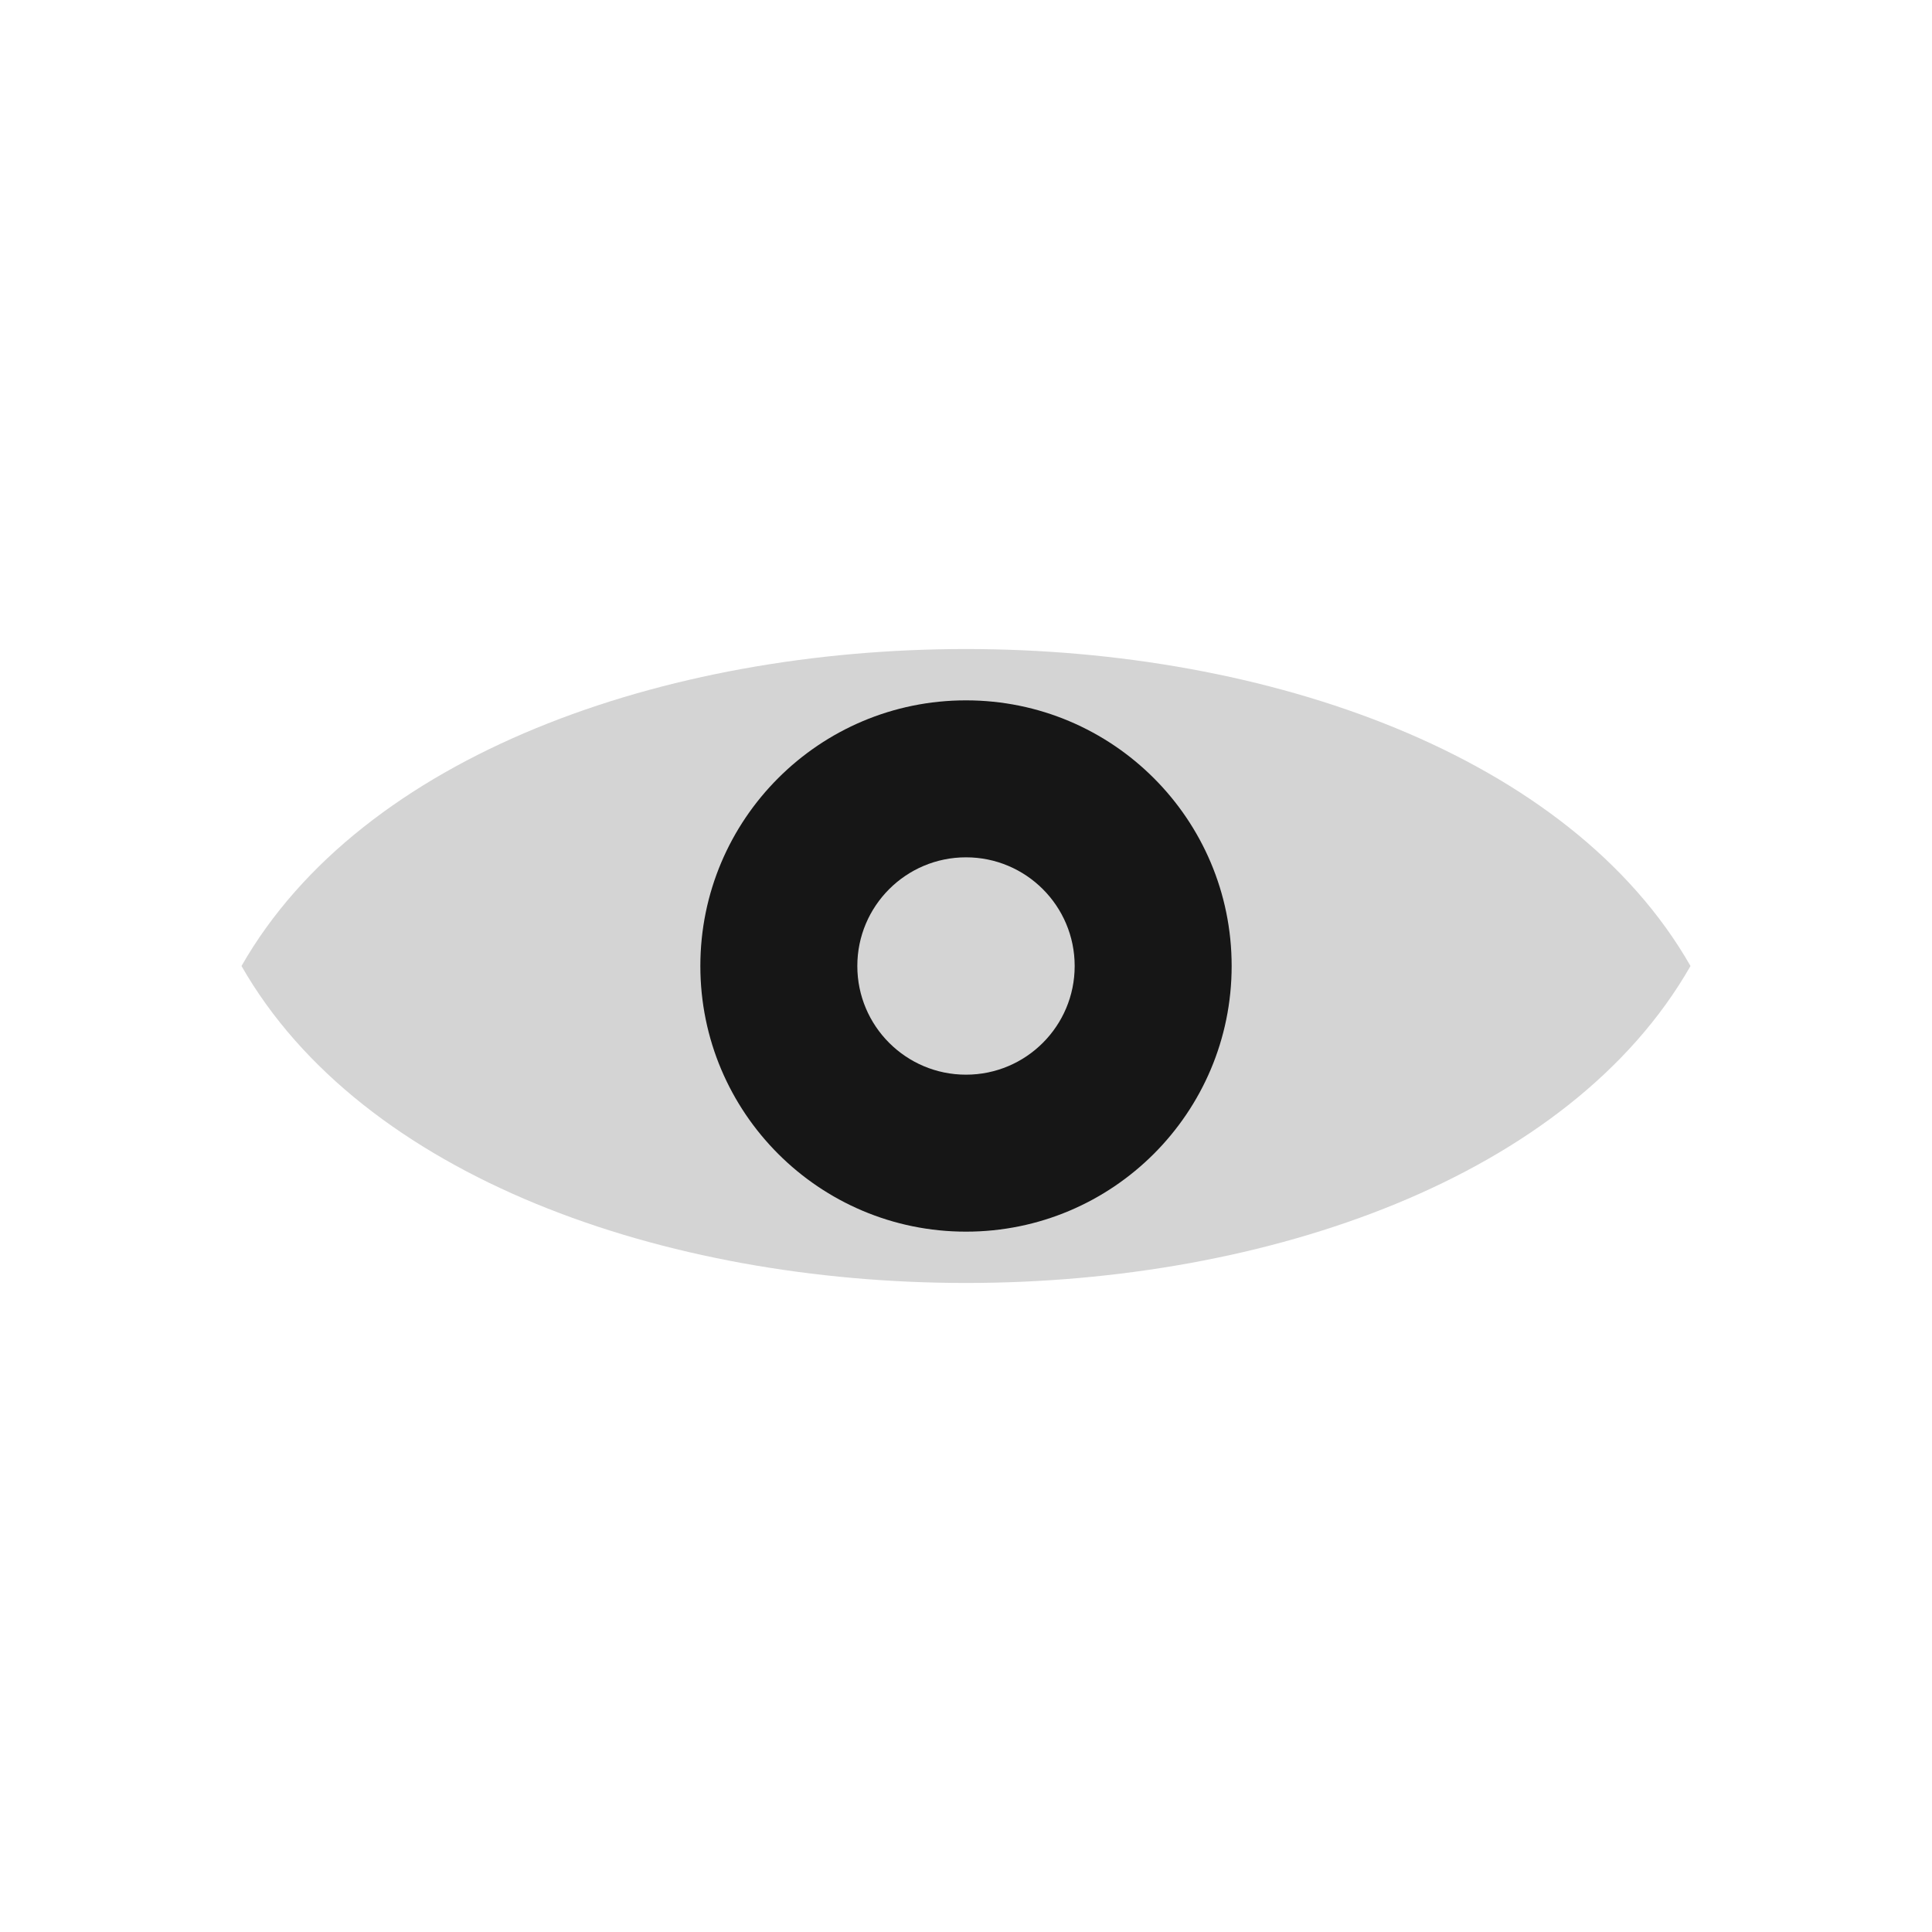
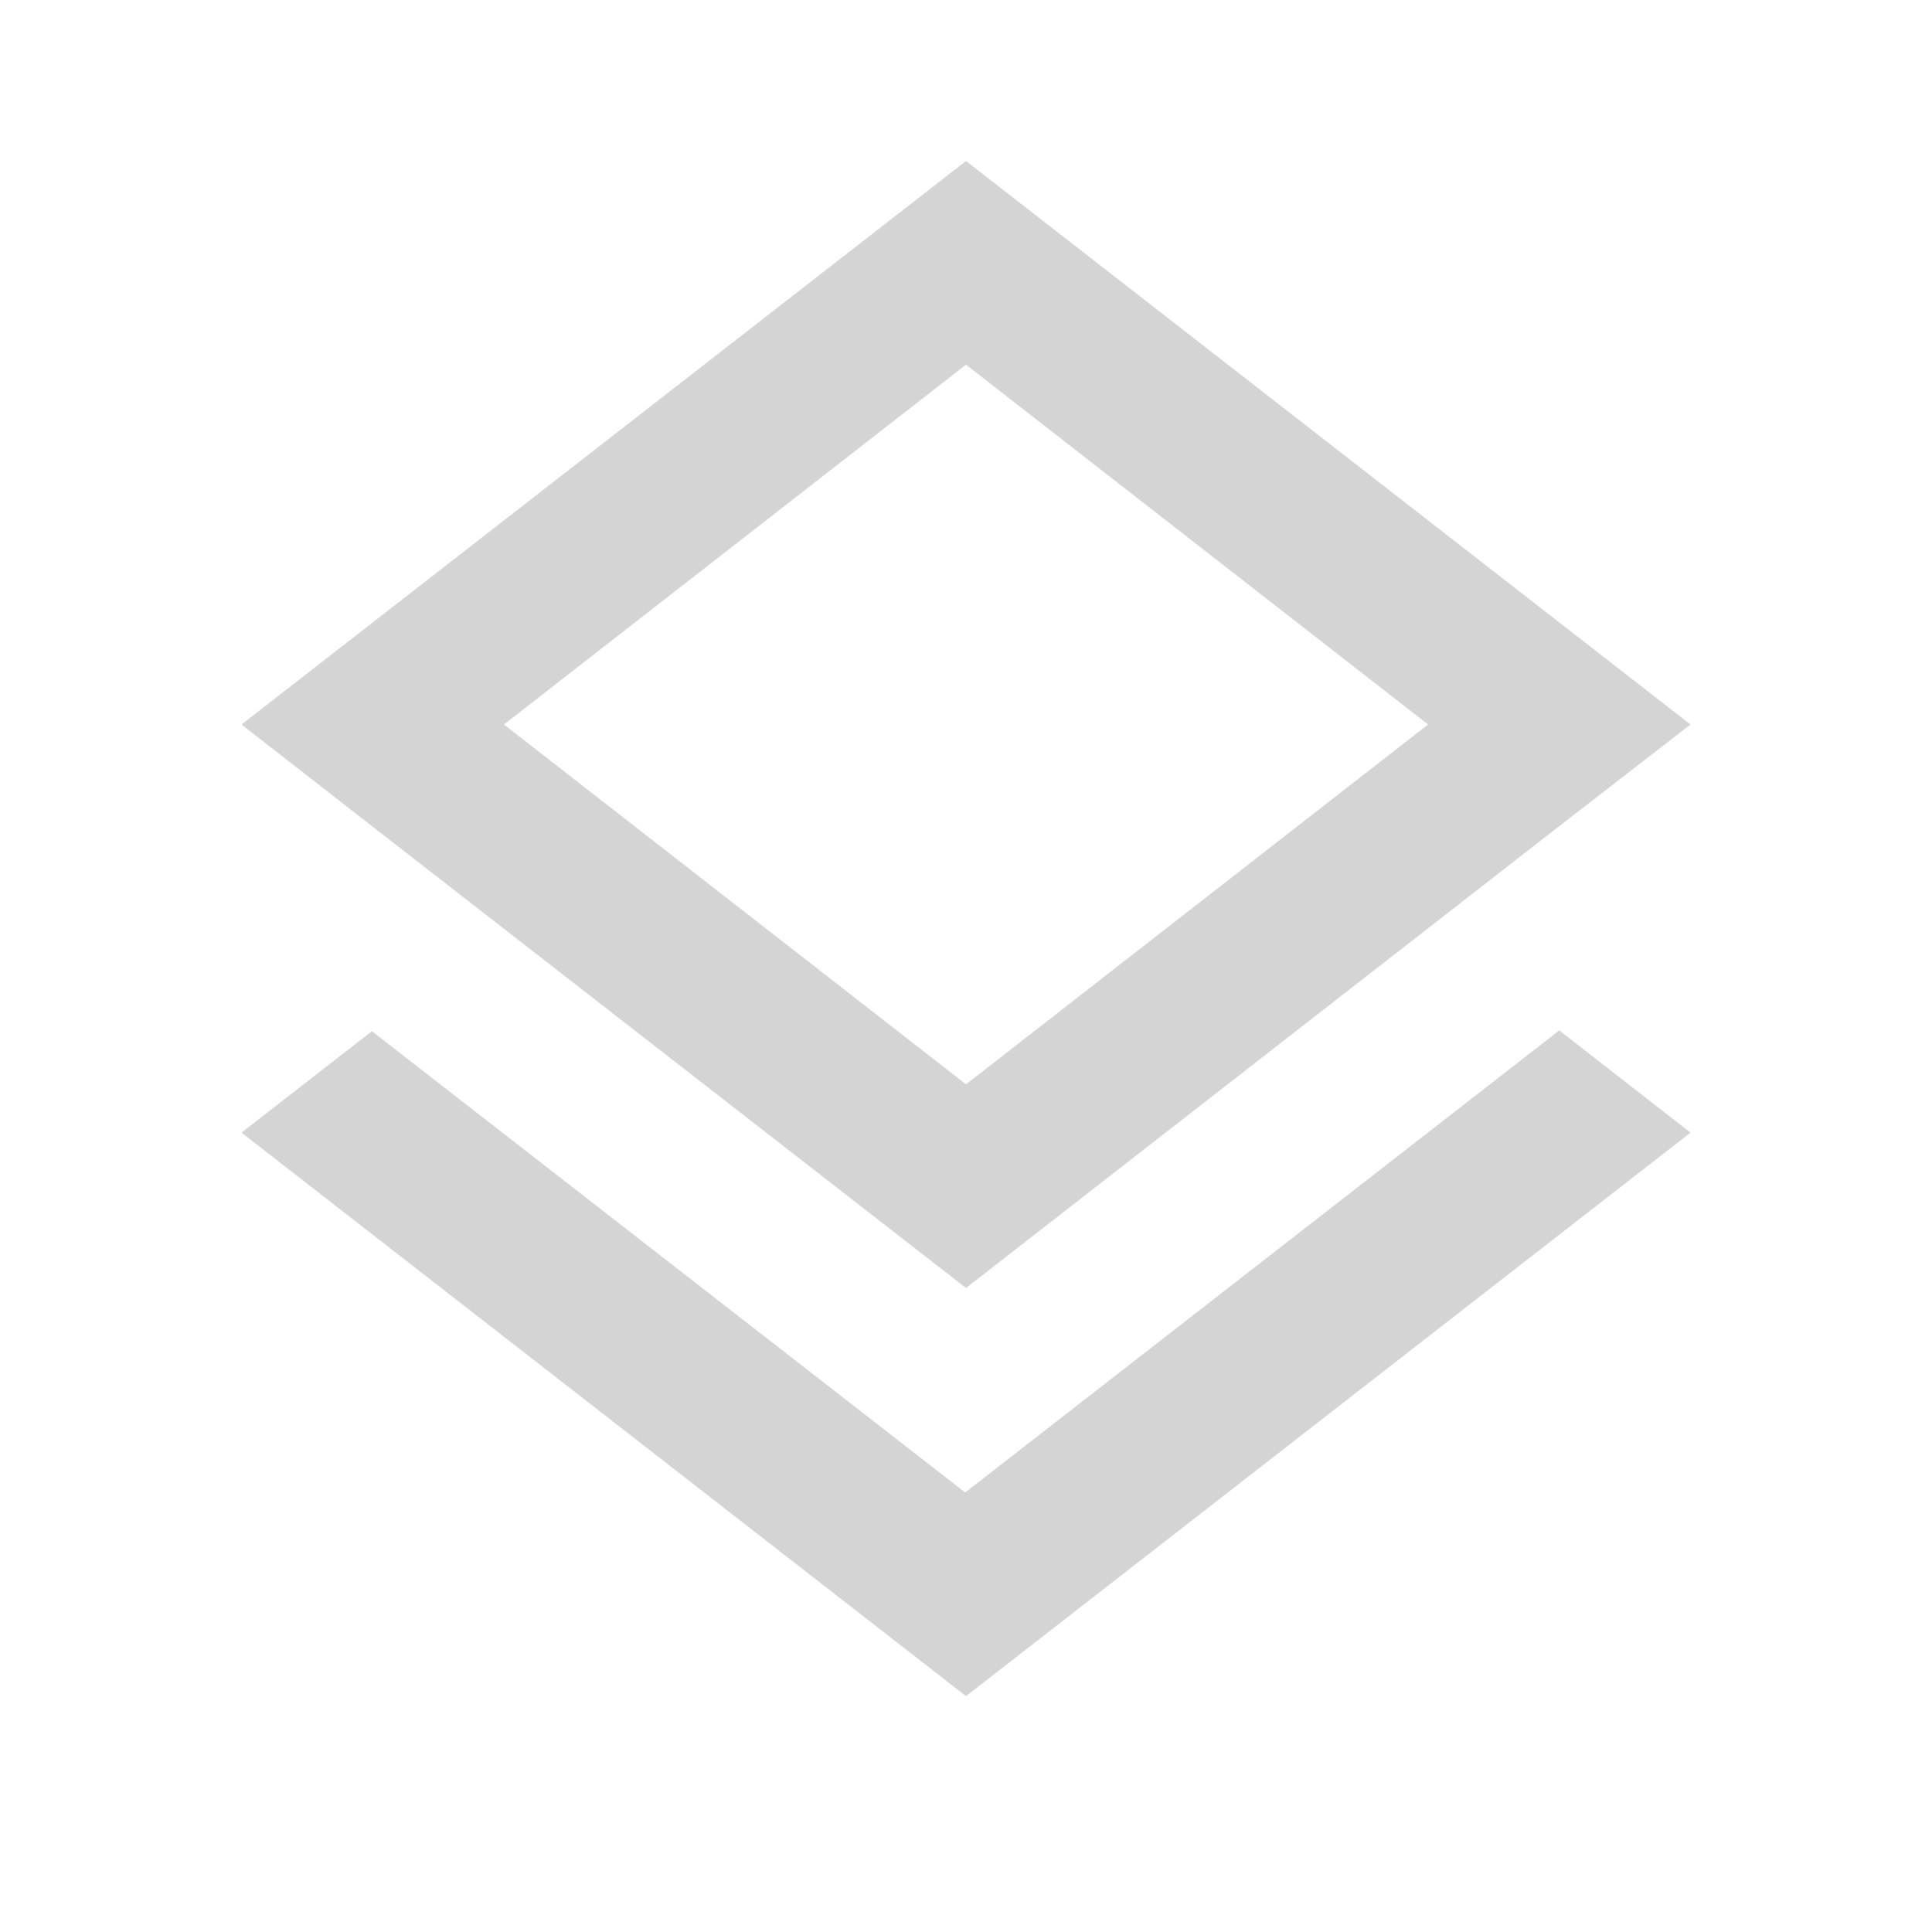
- <svg xmlns="http://www.w3.org/2000/svg" width="16" height="16" viewBox="0 0 16 16">
-   <path d="M2,8 C4,4.5 12,4.5 14,8 C12,11.5 4,11.5 2,8 Z" fill="#D4D4D4" />
-   <circle cx="8" cy="8" r="2.2" fill="#161616" />
-   <circle cx="8" cy="8" r="0.9" fill="#D4D4D4" />
+ <svg xmlns="http://www.w3.org/2000/svg" height="24" viewBox="0 0 24 24" width="24" fill="#D4D4D4">
+   <path d="M0 0h24v24H0V0z" fill="none" />
+   <path d="M11.99 18.54l-7.37-5.73L3 14.07l9 7 9-7-1.63-1.27zM12 16l7.36-5.73L21 9l-9-7-9 7 1.63 1.27L12 16zm0-11.47L17.74 9 12 13.47 6.26 9 12 4.53z" />
</svg>
